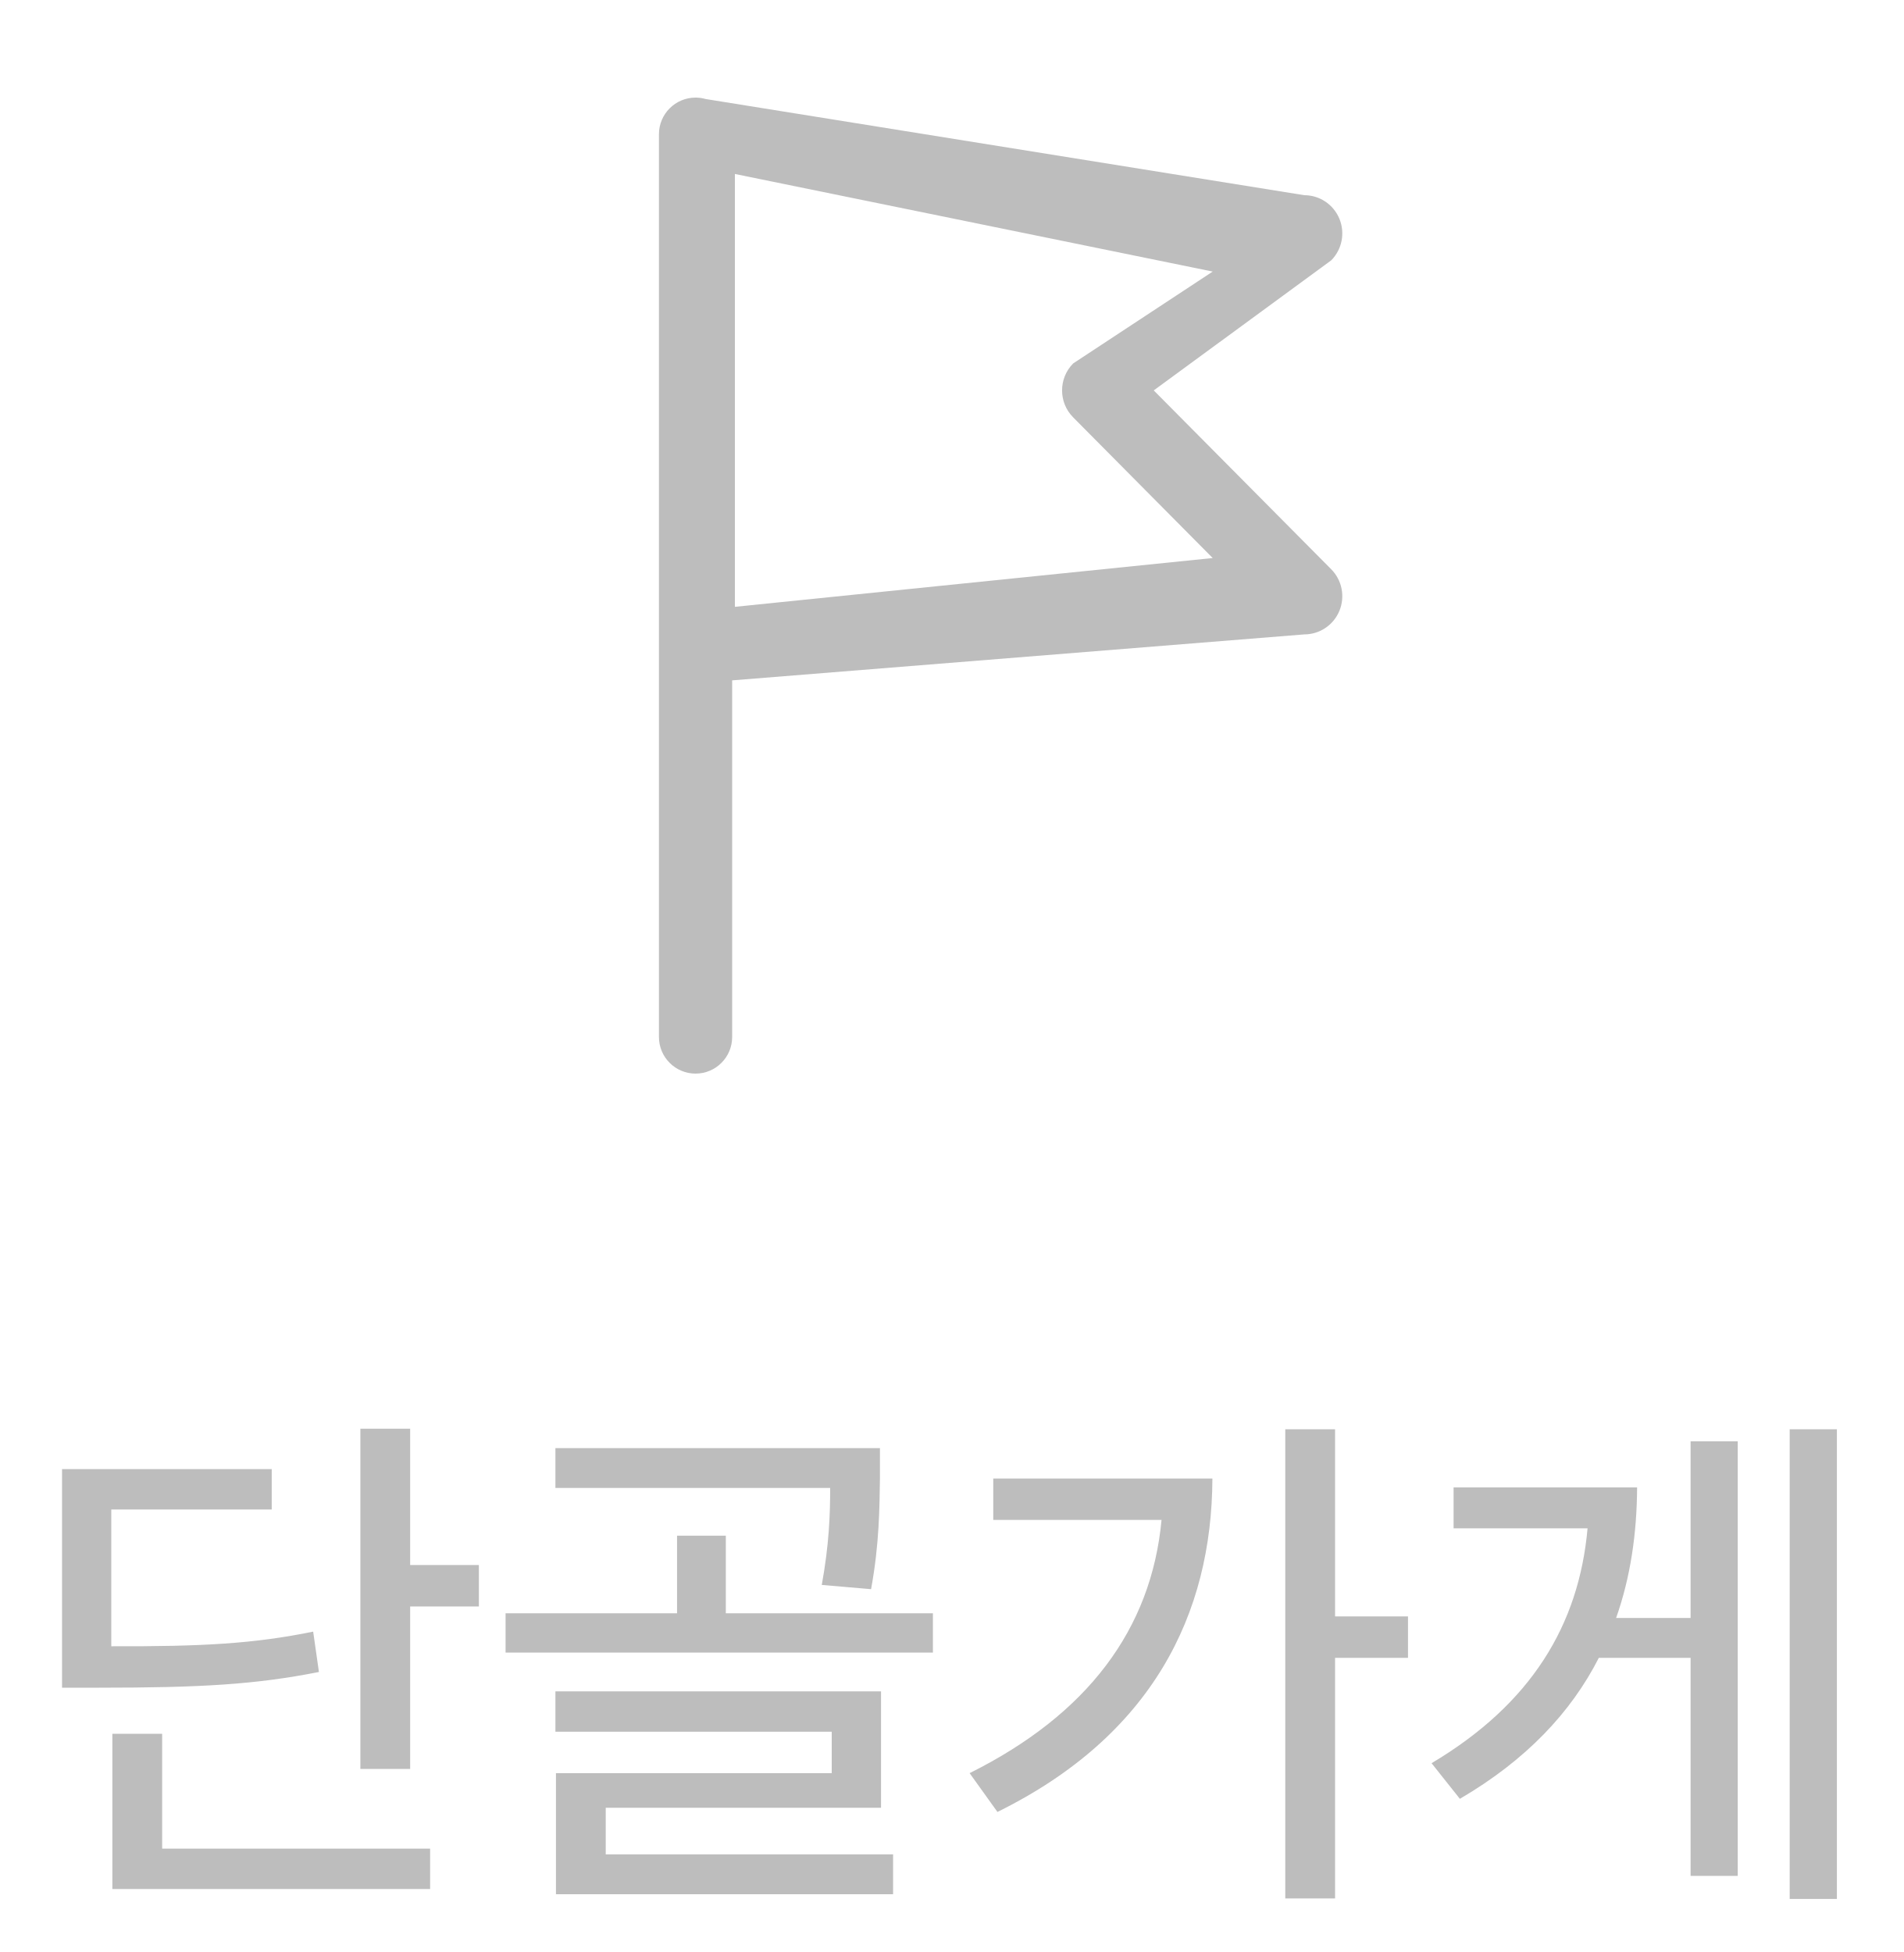
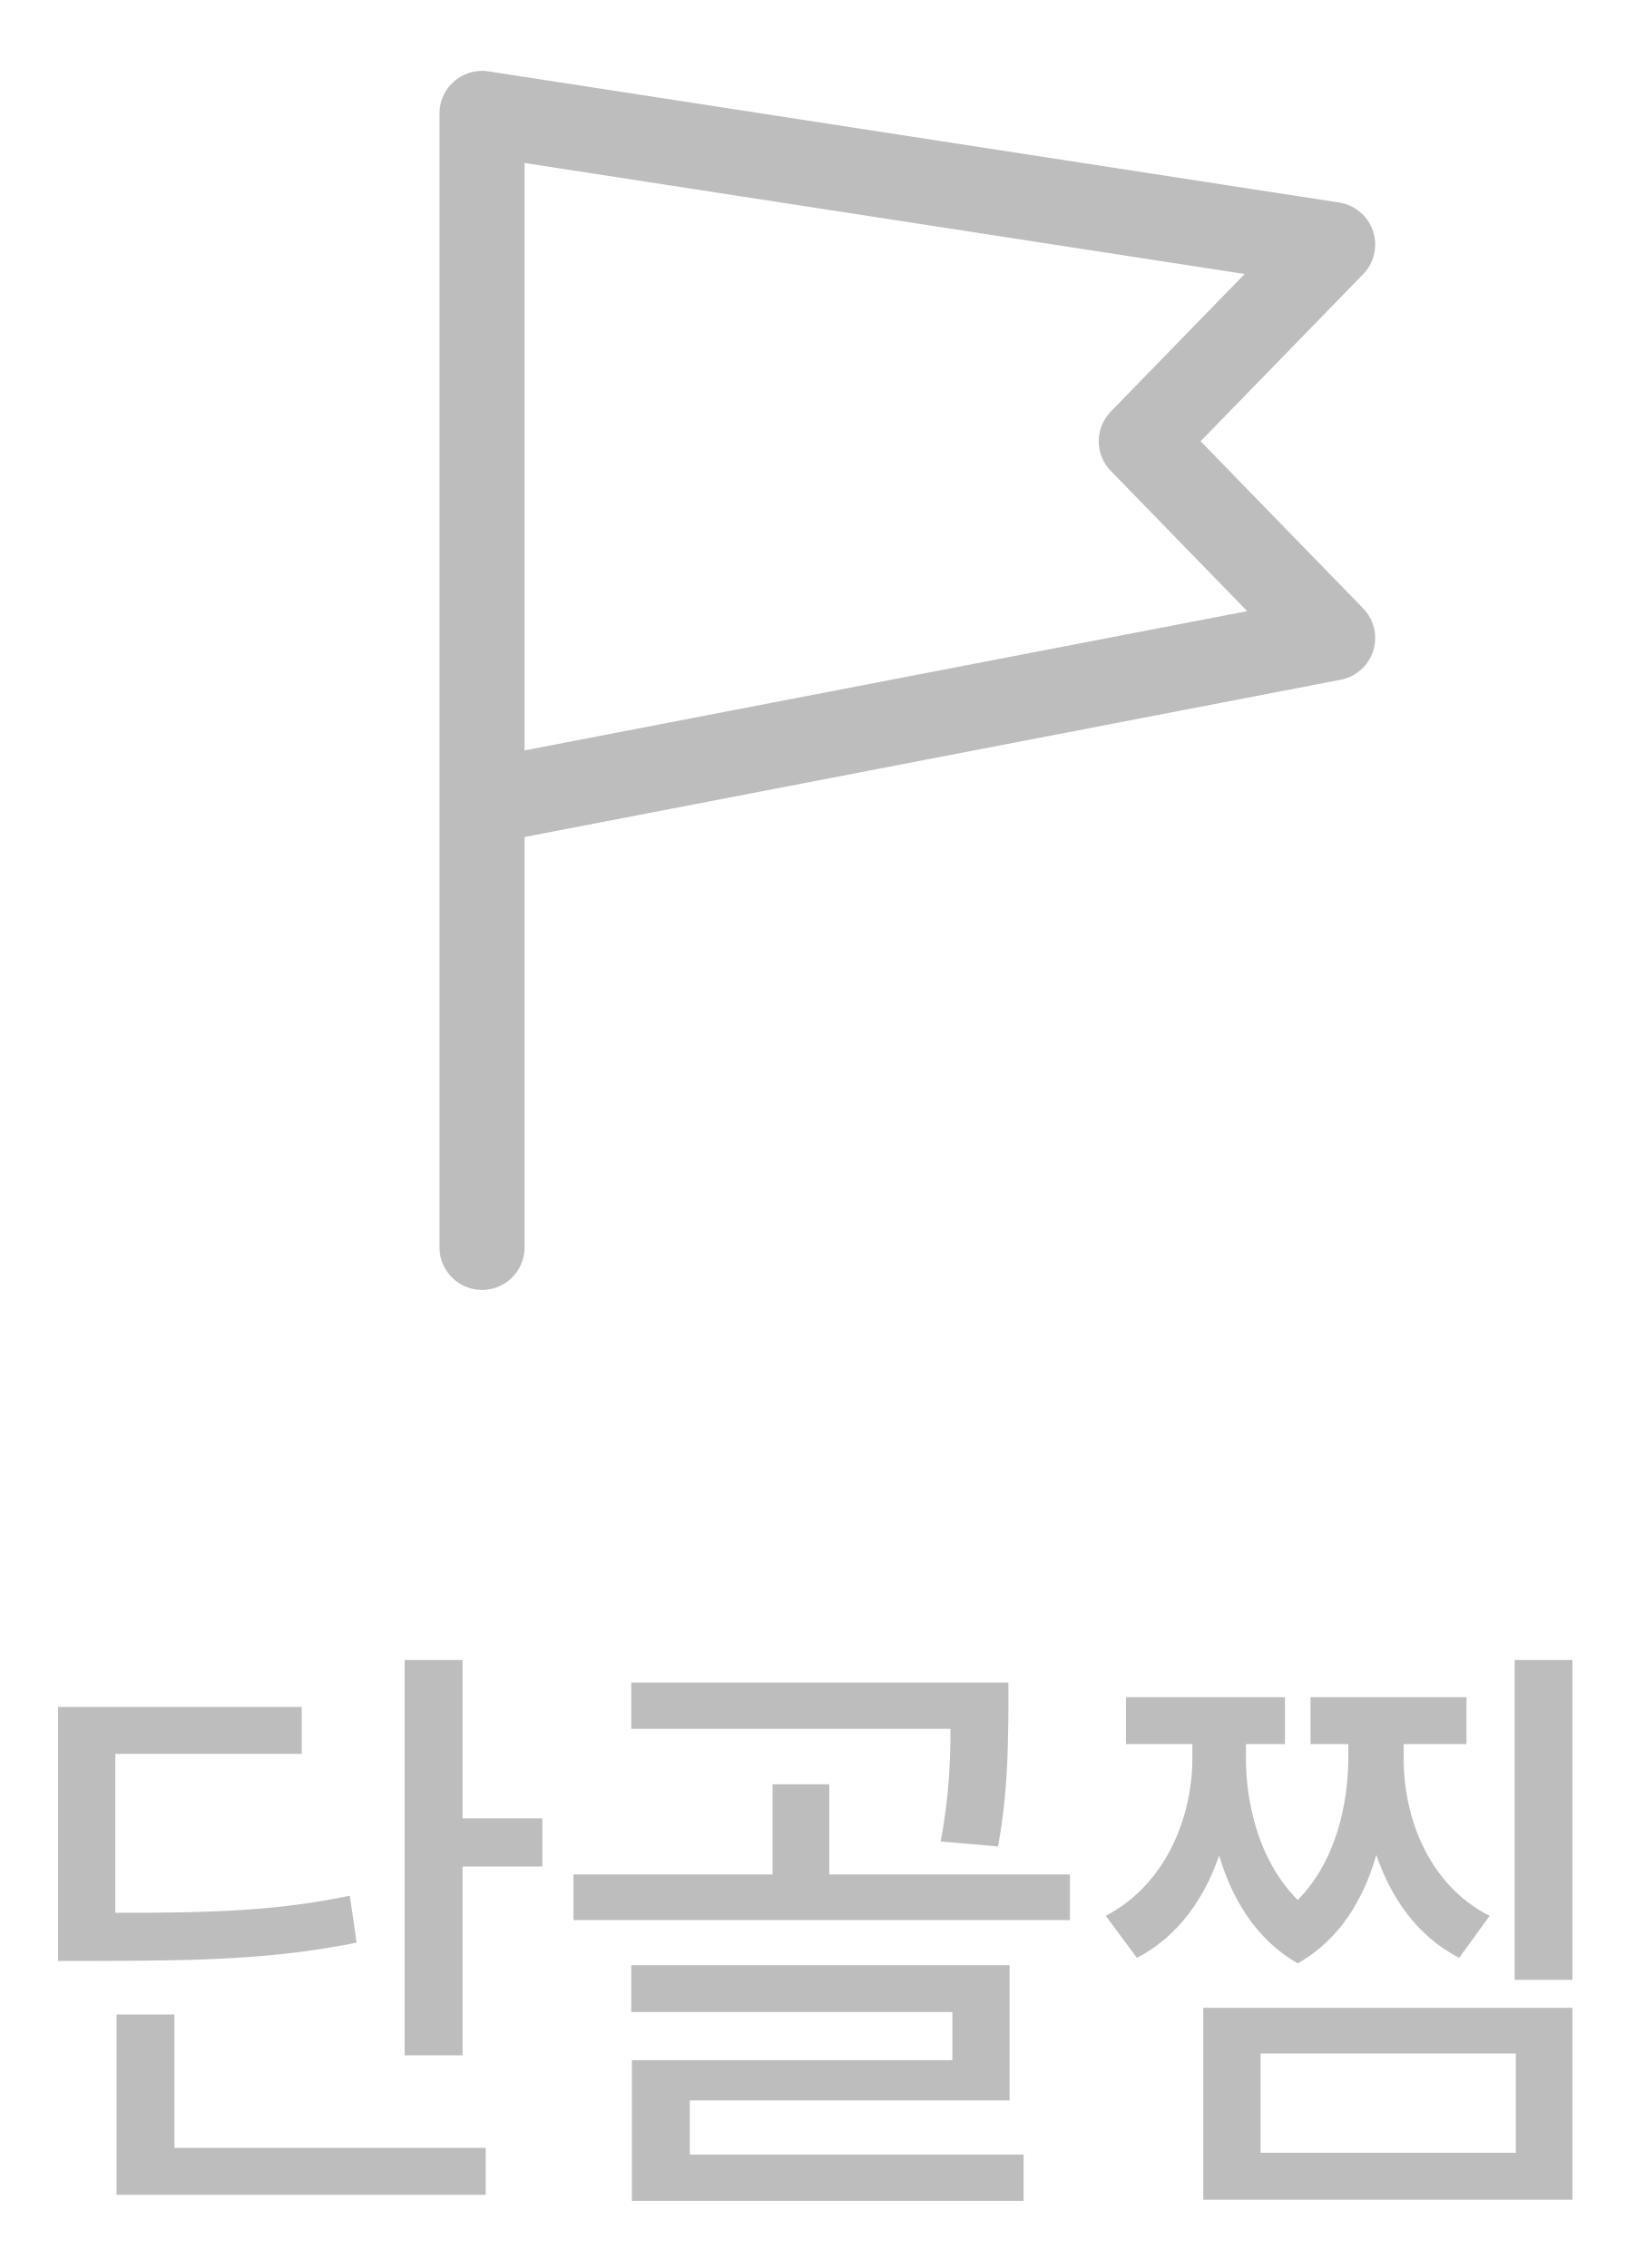
- <svg xmlns="http://www.w3.org/2000/svg" width="39" height="40" viewBox="0 0 39 40" fill="none">
-   <path fill-rule="evenodd" clip-rule="evenodd" d="M15 13.942V21.25C15 21.664 14.664 22 14.25 22C13.836 22 13.5 21.664 13.5 21.25V2.75C13.5 2.336 13.836 2 14.25 2C14.255 2 14.259 2 14.264 2C14.268 2 14.273 2 14.278 2L14.282 2.001C14.342 2.003 14.4 2.013 14.456 2.029L26.722 4C27.037 4 27.32 4.191 27.441 4.483C27.561 4.776 27.495 5.112 27.272 5.336L23.637 8L27.272 11.664C27.495 11.888 27.561 12.224 27.441 12.517C27.32 12.809 27.037 13 26.722 13L15 13.942ZM24.845 11.435L15.056 12.435L15.056 3.565L24.845 5.565L21.987 7.447C21.683 7.752 21.683 8.248 21.987 8.553L24.845 11.435Z" fill="#BDBDBD" />
-   <path d="M8.403 29.277H7.383V36.249H8.403V32.919H9.811V32.07H8.403V29.277ZM1.271 34.584H2.033C4.096 34.584 5.234 34.52 6.534 34.262L6.416 33.435C5.208 33.682 4.155 33.741 2.28 33.735V30.932H5.567V30.105H1.271V34.584ZM2.302 38.709H8.812V37.882H3.322V35.529H2.302V38.709ZM18.028 29.675H11.379V30.491H17.008C17.008 31.039 16.986 31.651 16.836 32.478L17.846 32.565C18.018 31.63 18.018 30.883 18.028 30.276V29.675ZM10.358 33.864H19.113V33.059H14.87V31.469H13.871V33.059H10.358V33.864ZM11.379 35.486H17.04V36.335H11.39V38.816H18.297V38H12.41V37.044H18.05V34.659H11.379V35.486ZM27.352 29.288H26.332V38.902H27.352V33.972H28.846V33.123H27.352V29.288ZM19.865 36.335L20.435 37.13C23.604 35.567 24.828 33.08 24.839 30.298H20.349V31.146H23.797C23.587 33.392 22.277 35.132 19.865 36.335ZM37.633 29.288H36.666V38.913H37.633V29.288ZM29.329 36.131L29.909 36.861C31.268 36.066 32.187 35.089 32.756 33.972H34.636V38.44H35.602V29.535H34.636V33.155H33.11C33.406 32.317 33.535 31.42 33.54 30.48H29.78V31.318H32.525C32.348 33.3 31.37 34.917 29.329 36.131Z" fill="#BDBDBD" />
+ <svg xmlns="http://www.w3.org/2000/svg" width="29" height="40" viewBox="0 0 29 40" fill="none">
+   <path d="M8.5 22V14.143M8.5 14.143V2L23.5 4.313L20.125 7.782L23.5 11.252L8.5 14.143Z" stroke="#BDBDBD" stroke-width="1.5" stroke-linecap="round" stroke-linejoin="round" />
+   <path d="M8.157 29.277H7.136V36.249H8.157V32.919H9.564V32.07H8.157V29.277ZM1.024 34.584H1.787C3.849 34.584 4.988 34.52 6.288 34.262L6.169 33.435C4.961 33.682 3.908 33.741 2.034 33.735V30.932H5.321V30.105H1.024V34.584ZM2.055 38.709H8.565V37.882H3.076V35.529H2.055V38.709ZM17.782 29.675H11.132V30.491H16.761C16.761 31.039 16.74 31.651 16.589 32.478L17.599 32.565C17.771 31.63 17.771 30.883 17.782 30.276V29.675ZM10.112 33.864H18.867V33.059H14.623V31.469H13.624V33.059H10.112V33.864ZM11.132 35.486H16.794V36.335H11.143V38.816H18.05V38H12.164V37.044H17.803V34.659H11.132V35.486ZM21.971 31.018V30.76H22.659V29.933H19.855V30.76H21.026V31.018C21.026 31.984 20.602 33.209 19.5 33.789L20.048 34.53C20.784 34.149 21.241 33.472 21.498 32.726C21.724 33.483 22.143 34.203 22.884 34.627C23.631 34.208 24.05 33.483 24.27 32.715C24.528 33.467 24.984 34.144 25.731 34.53L26.268 33.789C25.162 33.23 24.748 32.001 24.753 31.018V30.76H25.86V29.933H23.11V30.76H23.776V31.018C23.77 31.786 23.577 32.806 22.884 33.51C22.17 32.79 21.971 31.748 21.971 31.018ZM21.219 38.795H27.729V35.411H21.219V38.795ZM22.229 37.968V36.217H26.73V37.968H22.229ZM26.709 34.917H27.729V29.277H26.709V34.917Z" fill="#BDBDBD" />
</svg>
